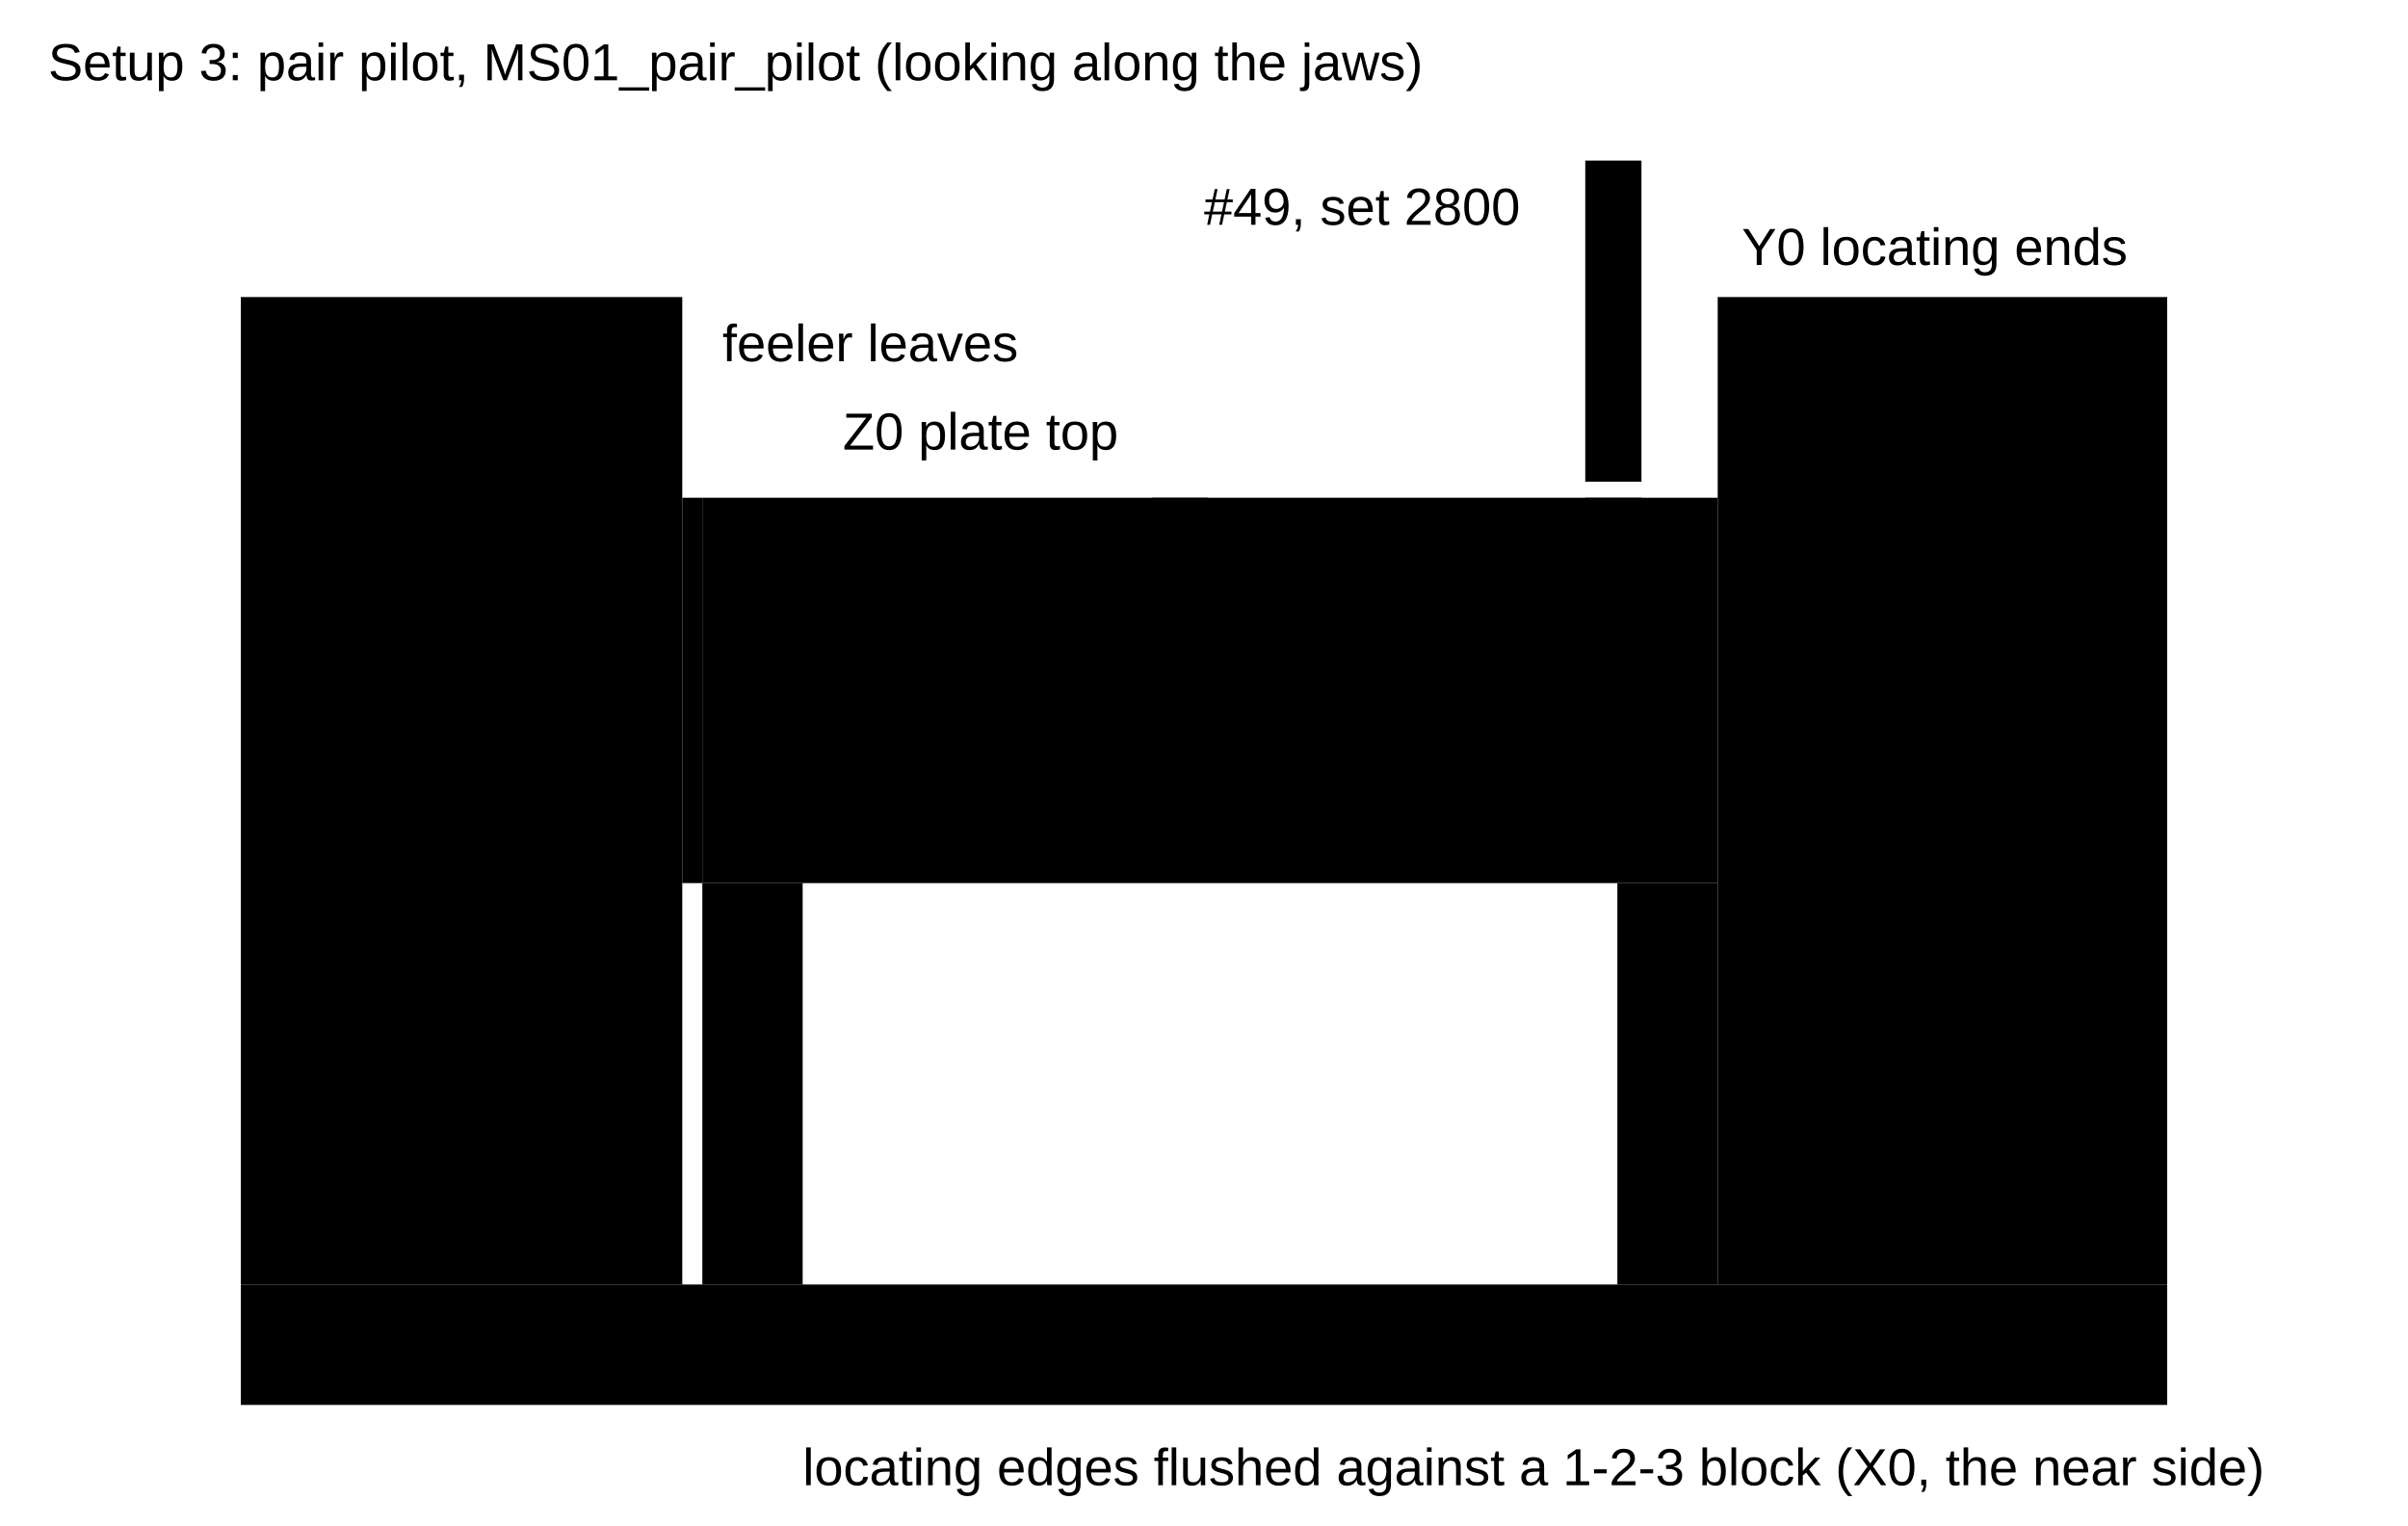
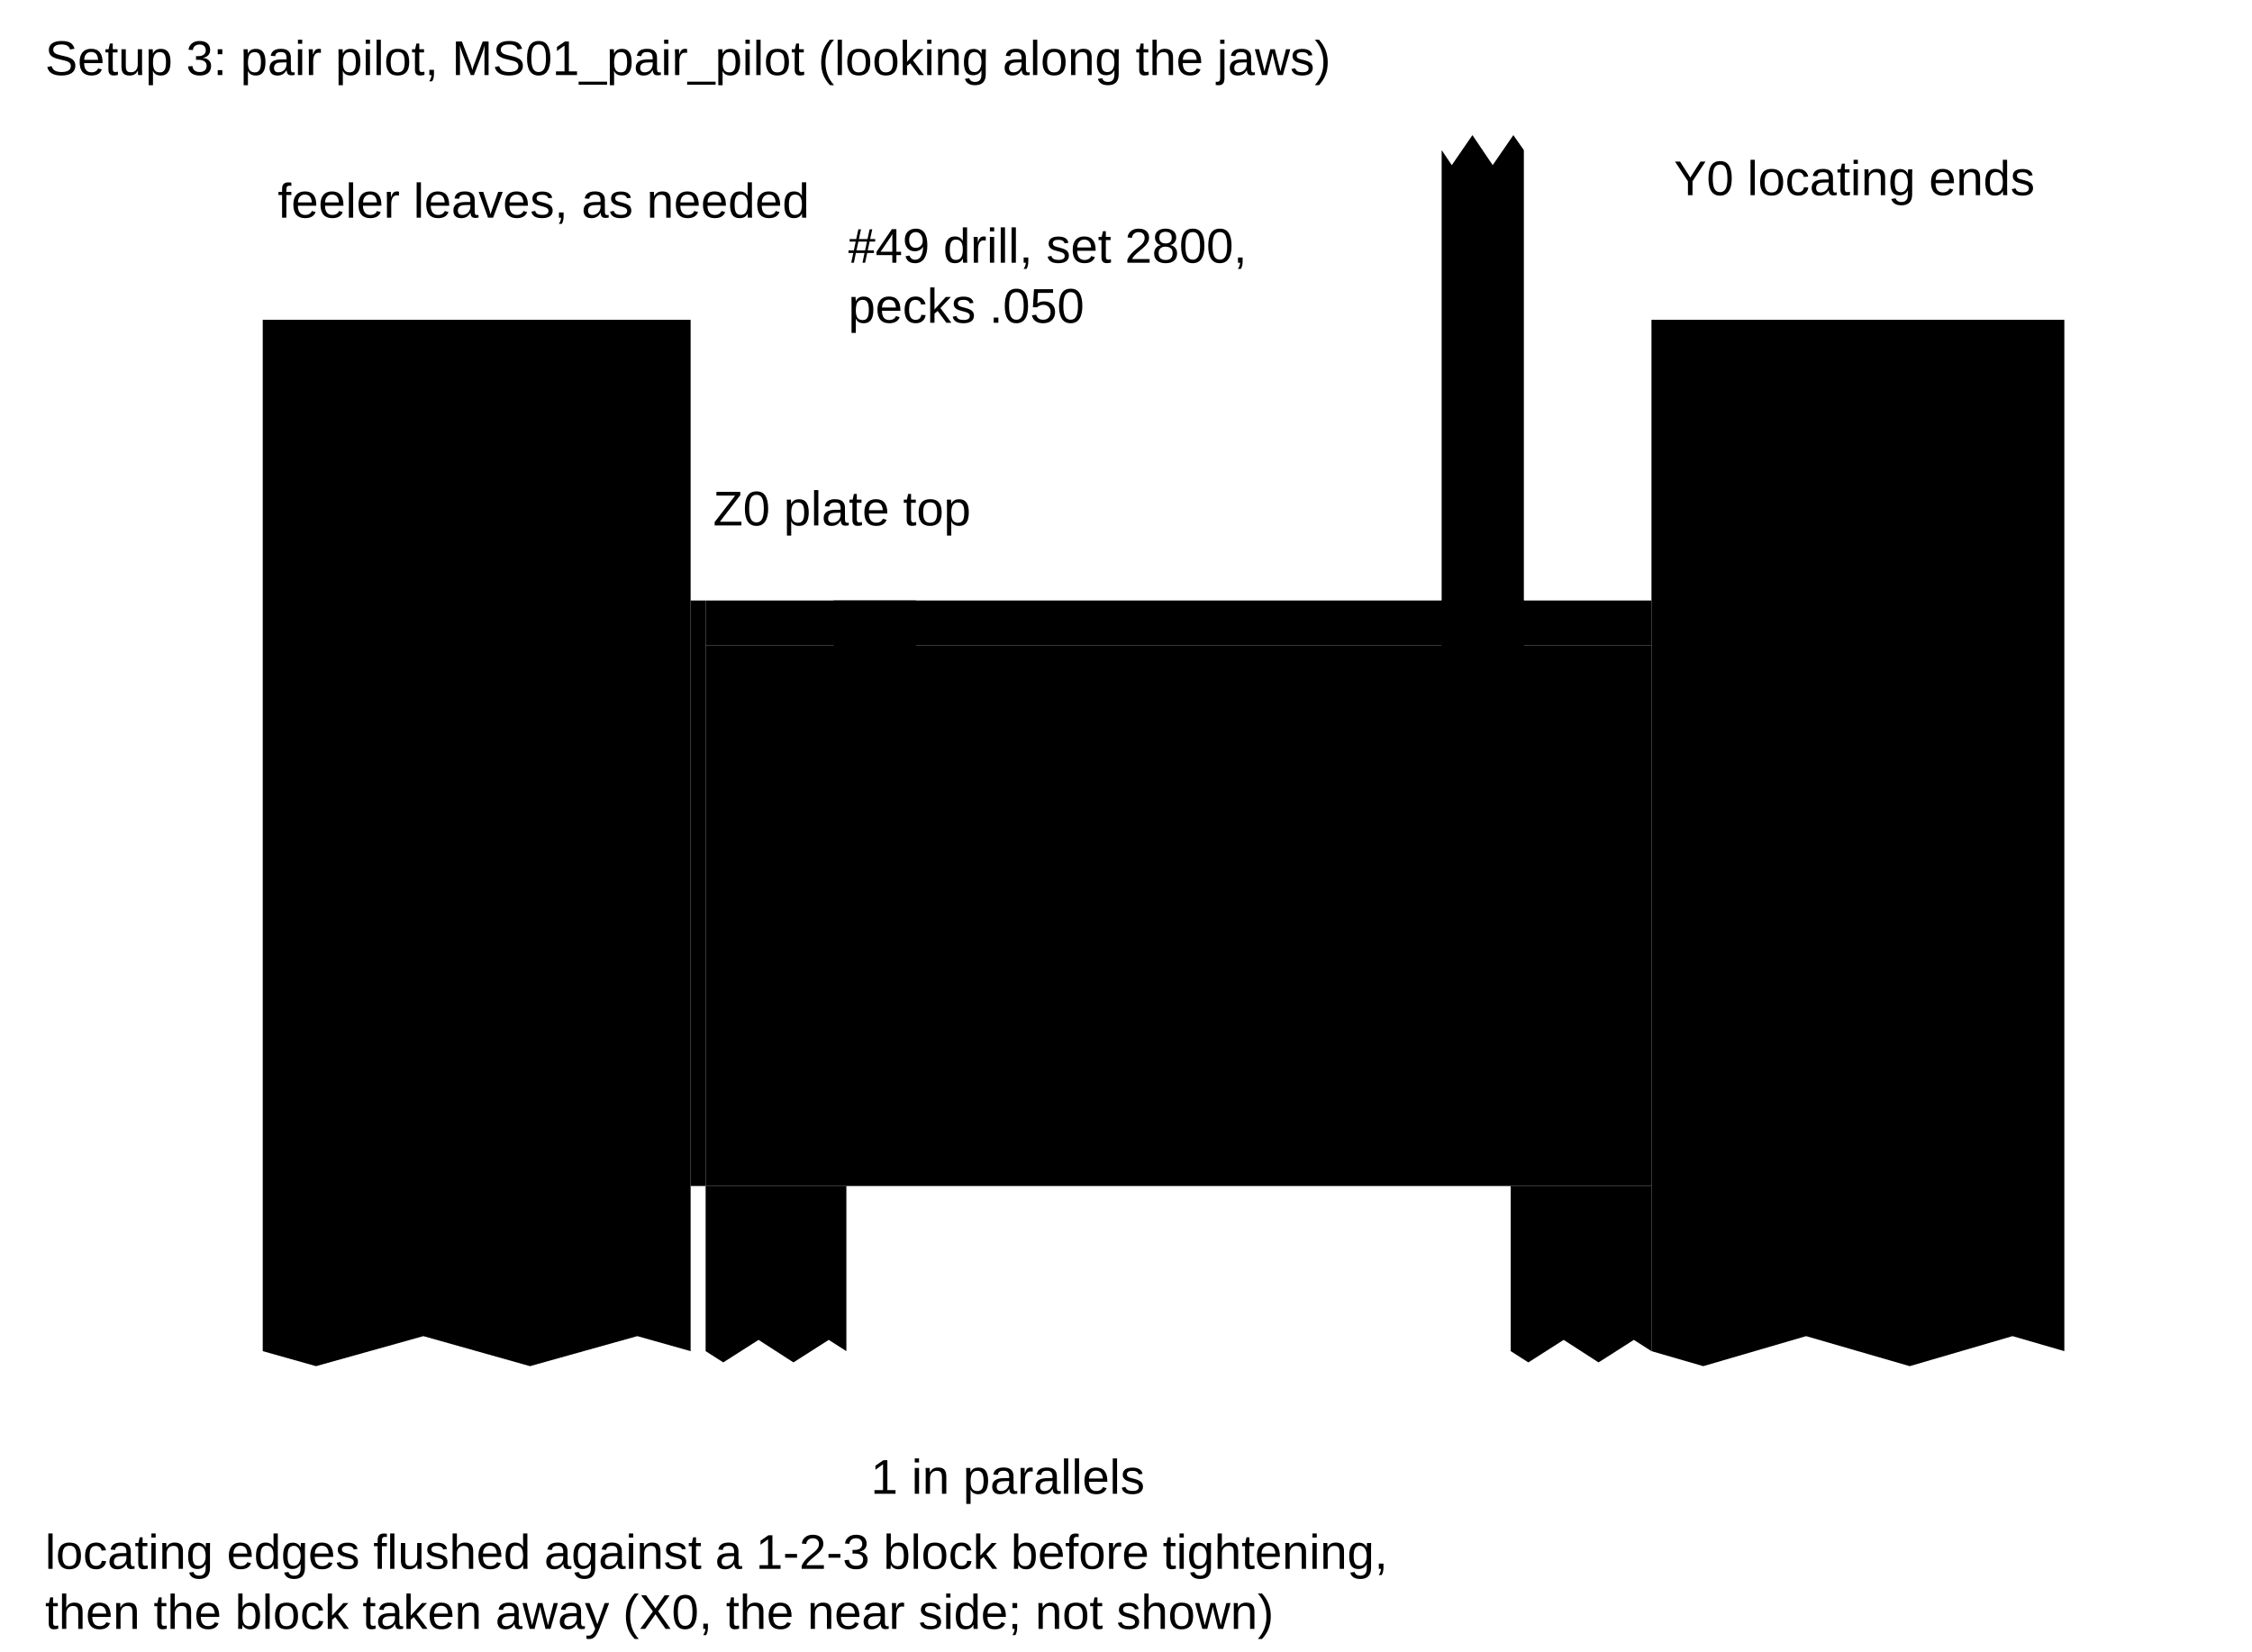
- <svg xmlns="http://www.w3.org/2000/svg" viewBox="0 0 600 380" width="600" height="380" font-family="Arial, Helvetica, sans-serif" font-size="13">
+ <svg xmlns="http://www.w3.org/2000/svg" viewBox="0 0 600 440" width="600" height="440" font-family="Arial, Helvetica, sans-serif" font-size="13">
  <text class="title" x="12" y="20">Setup 3: pair pilot, MS01_pair_pilot (looking along the jaws)</text>
-   <rect class="fixture-vise" x="60" y="320" width="480" height="30" />
-   <rect class="clamp" x="60" y="74" width="110" height="246" />
-   <rect class="clamp" x="428" y="74" width="112" height="246" />
-   <text class="label-on-clamp" x="74" y="300">moving jaw</text>
-   <text class="label-on-clamp" x="446" y="300">fixed jaw</text>
-   <rect class="fixture-support" x="175" y="220" width="25" height="100" />
-   <rect class="fixture-support" x="403" y="220" width="25" height="100" />
-   <rect class="part-rest" x="175" y="132" width="253" height="88" />
-   <text class="label-halo" x="306" y="186">MHA-MS-02</text>
-   <rect class="part-kept" x="175" y="124" width="253" height="8" />
-   <rect class="fixture-support" x="170" y="124" width="5" height="96" />
-   <path class="leader" d="M188 96 L173 140" />
-   <text class="label" x="180" y="90">feeler leaves</text>
-   <rect class="part-removed" x="395" y="124" width="14" height="74" />
-   <rect class="part-removed" x="287" y="124" width="14" height="74" />
-   <path class="part-removed" d="M395 198 L402 206 L409 198 Z" />
-   <path class="part-removed" d="M287 198 L294 206 L301 198 Z" />
-   <rect class="cutter" x="395" y="40" width="14" height="80" />
-   <line class="arrow" x1="380" y1="60" x2="380" y2="112" />
-   <text class="label" x="300" y="56">#49, set 2800</text>
-   <line class="datum" x1="428" y1="40" x2="428" y2="136" />
-   <text class="datum-label" x="434" y="66">Y0 locating ends</text>
-   <line class="datum" x1="235" y1="116" x2="235" y2="124" />
-   <text class="datum-label" x="210" y="112">Z0 plate top</text>
-   <path class="dims" d="M281 132 L281 198" />
-   <text class="label" x="200" y="152">pilots .300</text>
-   <text class="label" x="200" y="168">below the</text>
-   <text class="label" x="200" y="184">block face</text>
-   <text class="label" x="200" y="370">locating edges flushed against a 1-2-3 block (X0, the near side)</text>
+   <path class="clamp" d="M70 85.2 L184 85.2 L184 360 L169.8 356 L141.2 364 L112.8 356 L84.2 364 L70 360 Z" />
+   <path class="clamp" d="M440 85.2 L550 85.2 L550 360 L536.2 356 L508.8 364 L481.2 356 L453.8 364 L440 360 Z" />
+   <text class="label-on-clamp" x="84" y="340">moving jaw</text>
+   <text class="label-on-clamp" x="458" y="340">fixed jaw</text>
+   <path class="fixture-support" d="M188 316 L225.5 316 L225.5 360 L220.8 357 L211.4 363 L202.1 357 L192.7 363 L188 360 Z" />
+   <path class="fixture-support" d="M402.5 316 L440 316 L440 360 L435.3 357 L425.9 363 L416.6 357 L407.2 363 L402.5 360 Z" />
+   <path class="leader" d="M207 340 L250 384 M421 340 L330 384" />
+   <text class="label" x="232" y="398">1 in parallels</text>
+   <rect class="part-rest" x="188" y="172" width="252" height="144" />
+   <text class="label-halo" x="270" y="300">MHA-MS-02</text>
+   <rect class="part-kept" x="188" y="160" width="252" height="12" />
+   <rect class="fixture-support" x="184" y="160" width="4" height="156" />
+   <path class="leader" d="M150 64 L184 200" />
+   <text class="label" x="74" y="58">feeler leaves, as needed</text>
+   <path class="part-removed" d="M384.1 160 L406 160 L406 262 L395 268.6 L384.1 262 Z" />
+   <path class="part-removed" d="M222.1 160 L244 160 L244 262 L233 268.6 L222.1 262 Z" />
+   <path class="cutter" d="M384.1 40 L384.1 262 L395 268.6 L406 262 L406 40 L403.2 36 L397.7 44 L392.3 36 L386.8 44 L384.1 40 Z" />
+   <line class="arrow" x1="370" y1="60" x2="370" y2="120" />
+   <text class="label" x="226" y="70">#49 drill, set 2800,</text>
+   <text class="label" x="226" y="86">pecks .050</text>
+   <line class="datum" x1="440" y1="36" x2="440" y2="85" />
+   <text class="datum-label" x="446" y="52">Y0 locating ends</text>
+   <line class="datum" x1="196" y1="146" x2="196" y2="160" />
+   <text class="datum-label" x="190" y="140">Z0 plate top</text>
+   <path class="dims" d="M300 172 L300 262 M294 262 L306 262" />
+   <text class="label-halo" x="306" y="214" font-size="12">pilots .300</text>
+   <text class="label-halo" x="306" y="229" font-size="12">below the</text>
+   <text class="label-halo" x="306" y="244" font-size="12">block face</text>
+   <text class="label" x="12" y="418">locating edges flushed against a 1-2-3 block before tightening,</text>
+   <text class="label" x="12" y="434">then the block taken away (X0, the near side; not shown)</text>
</svg>
